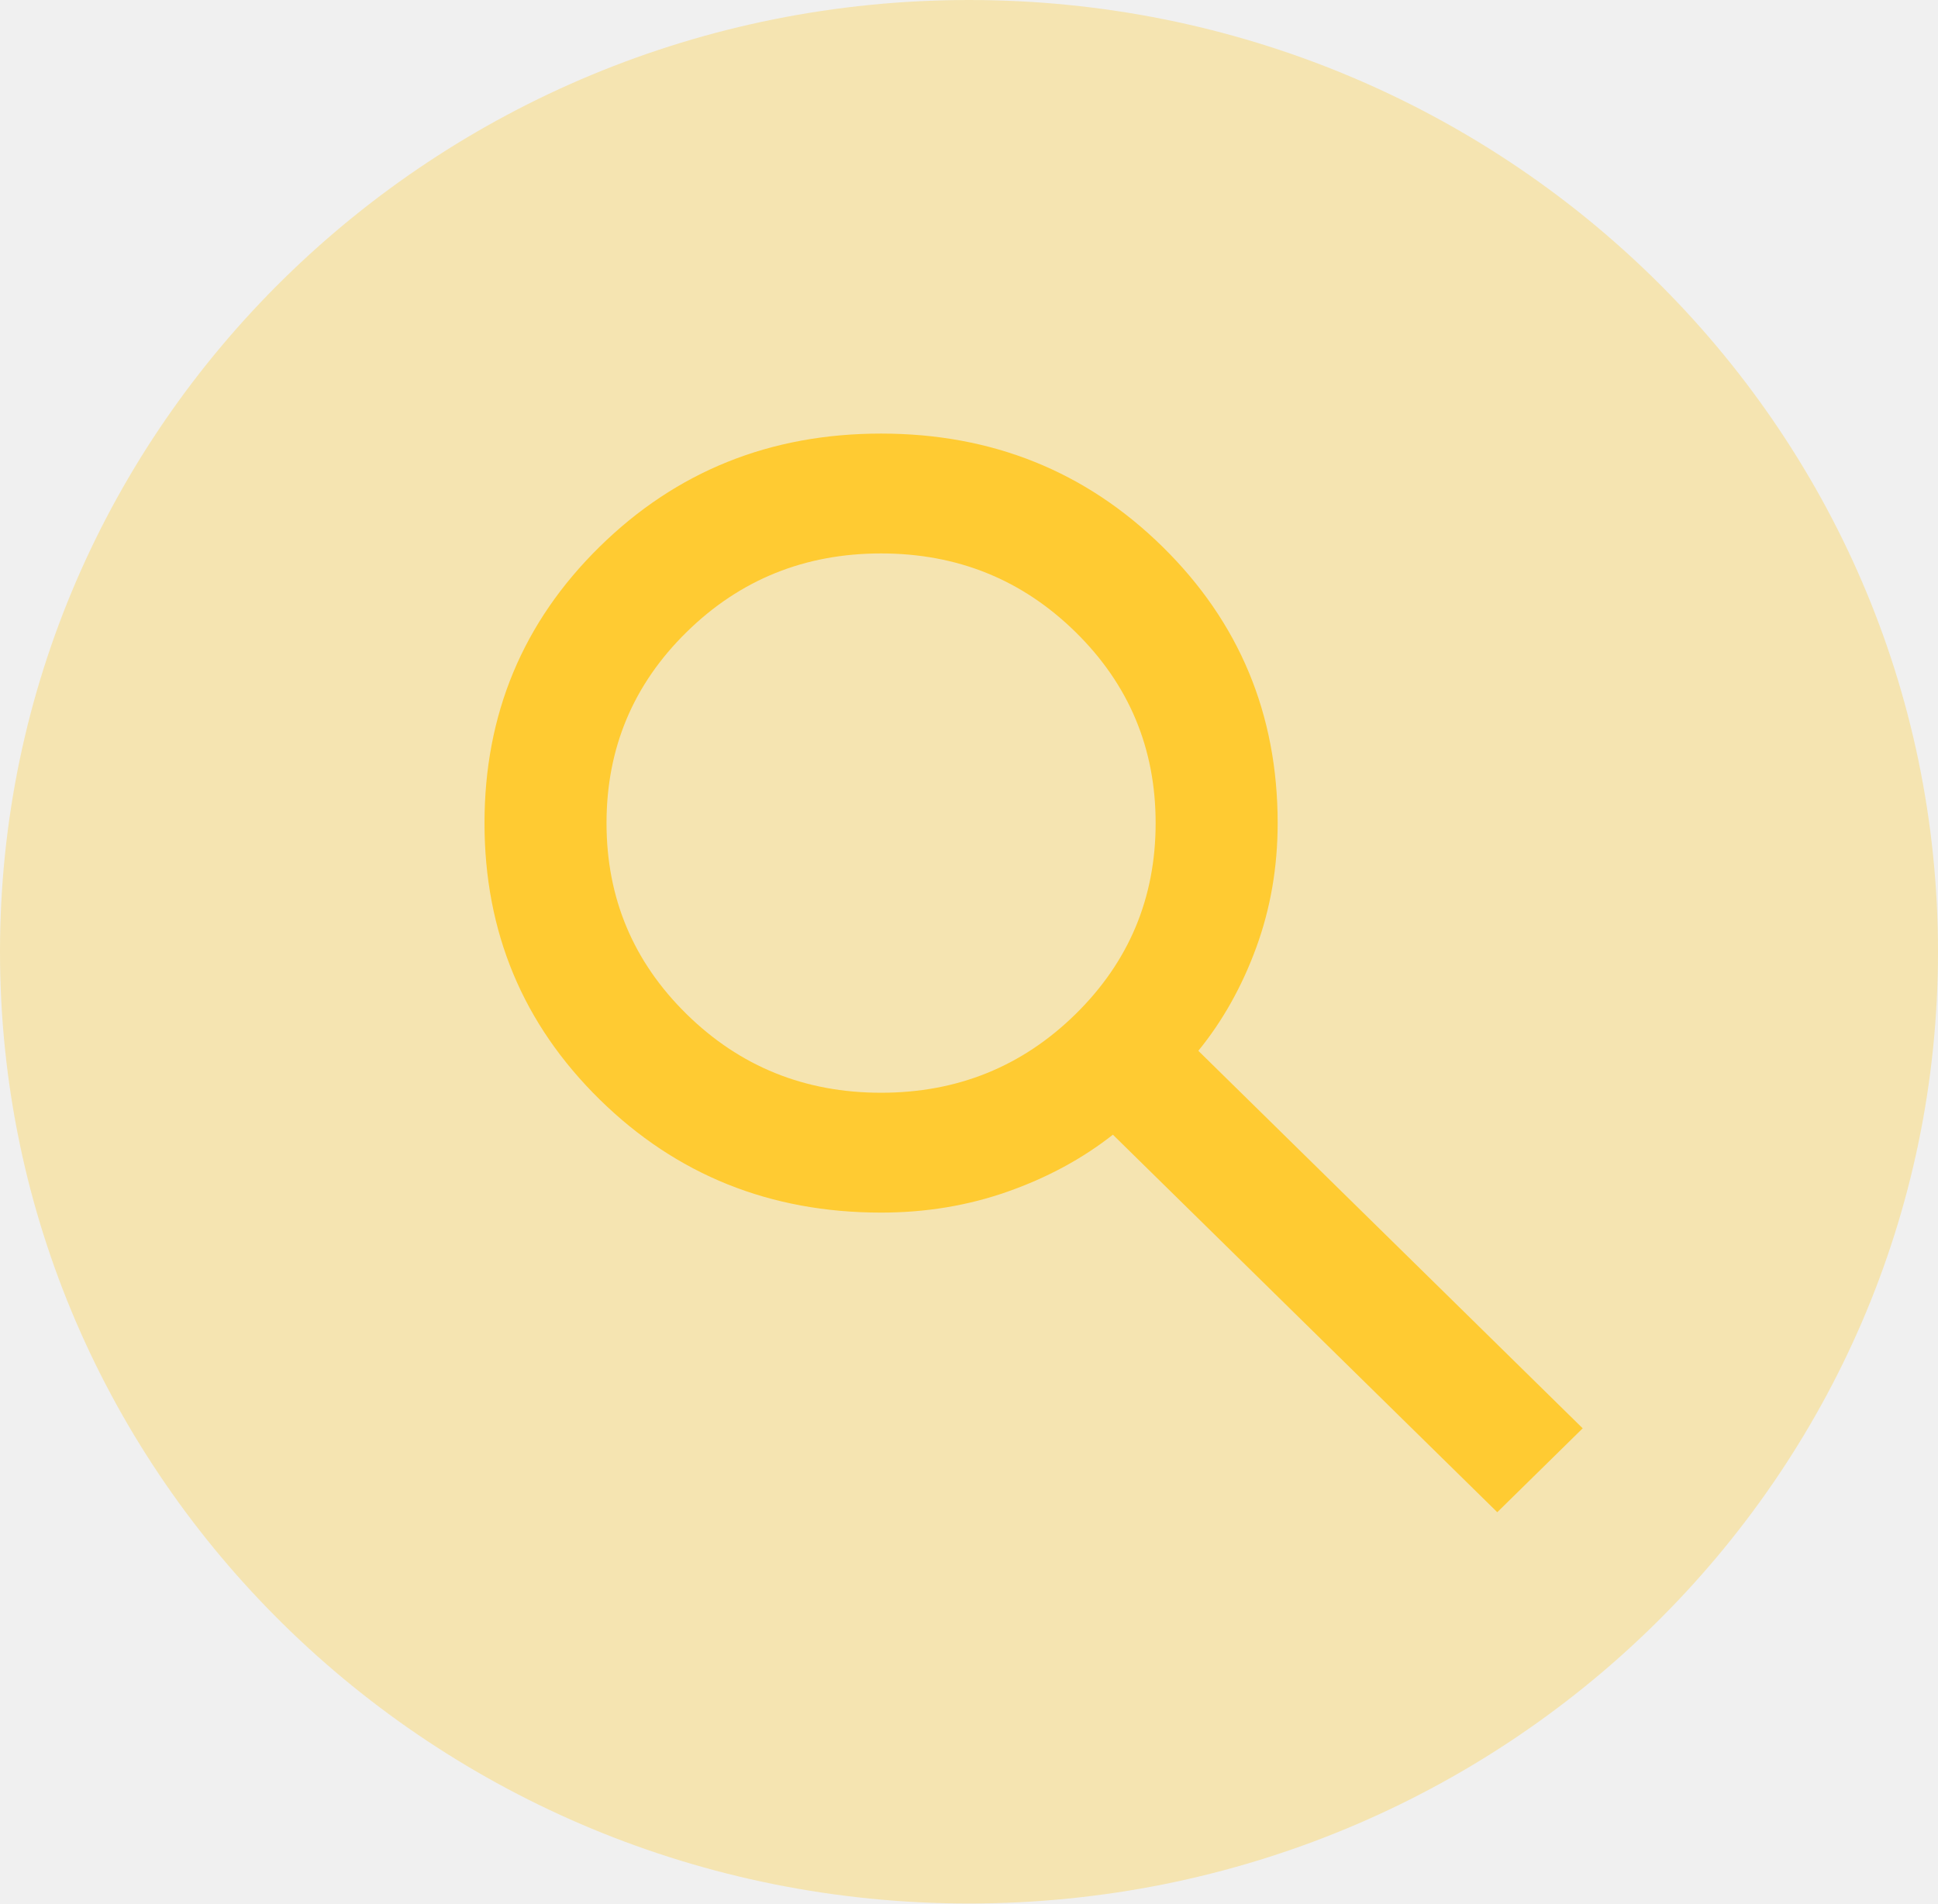
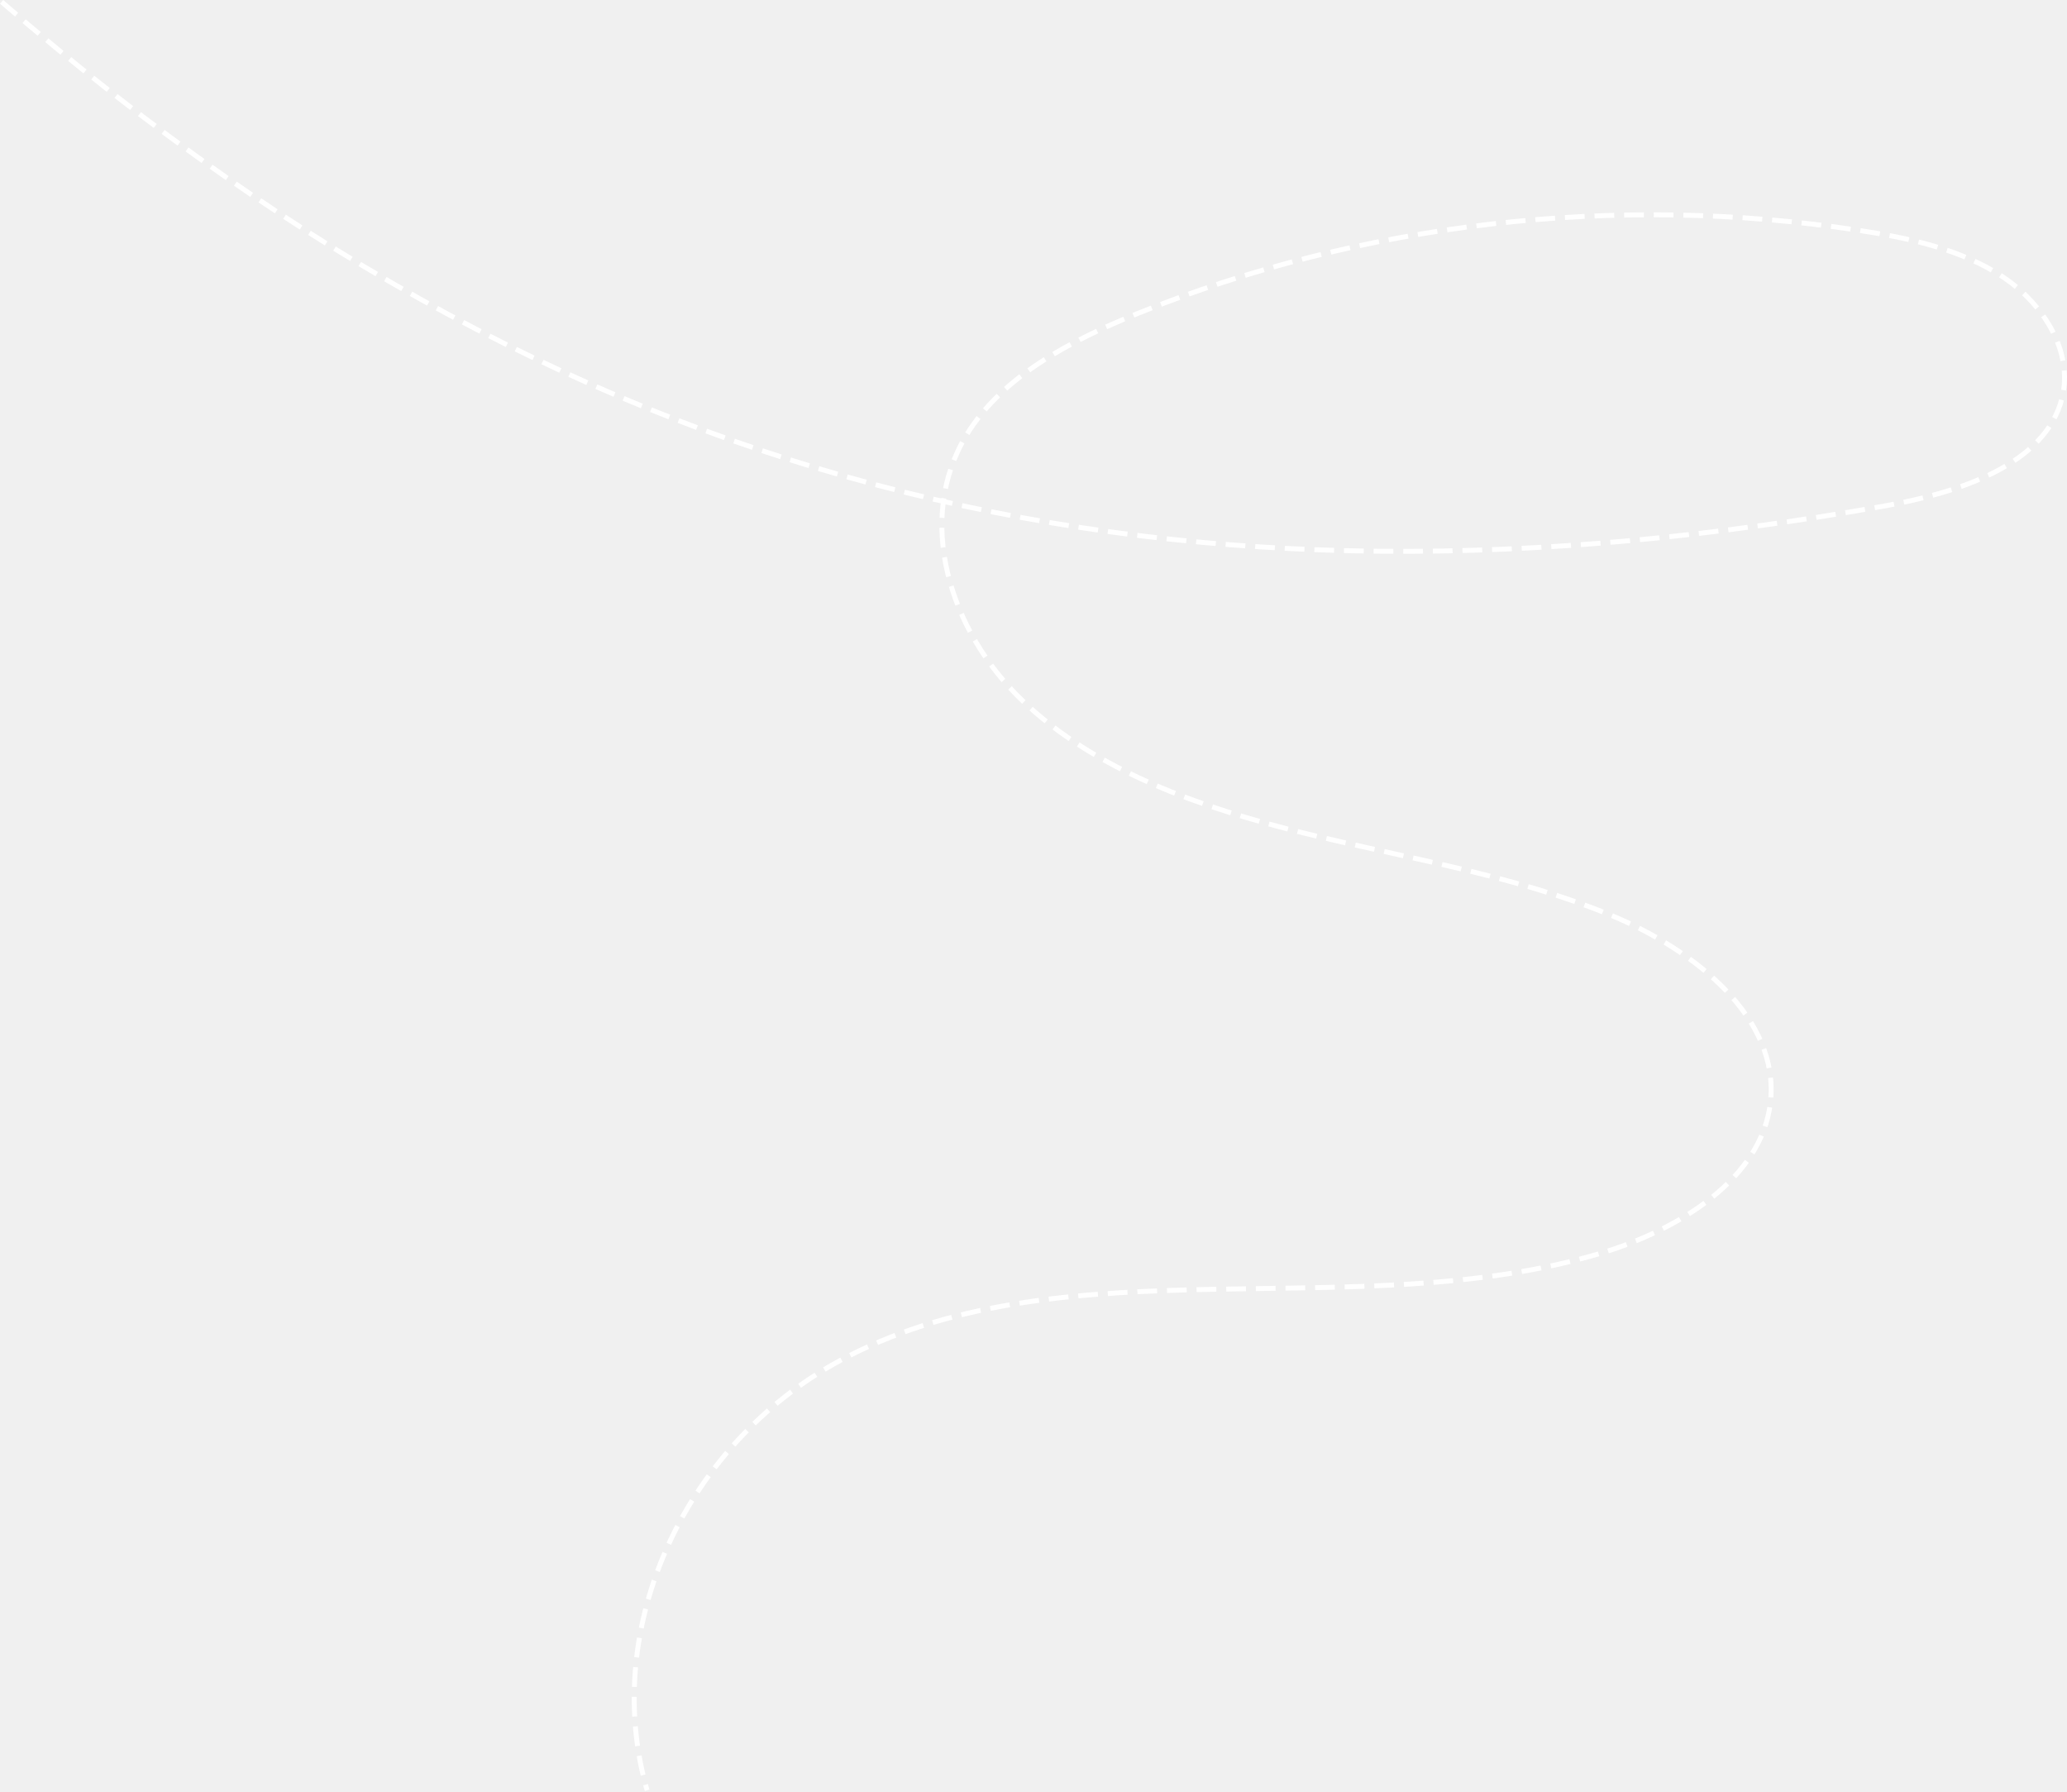
- <svg xmlns="http://www.w3.org/2000/svg" width="56" height="55" viewBox="0 0 56 55" fill="none">
-   <path d="M56 27.5C56 42.688 43.464 55 28 55C12.536 55 0 42.688 0 27.5C0 12.312 12.536 0 28 0C43.464 0 56 12.312 56 27.5Z" fill="#FFCB32" fill-opacity="0.33" />
-   <path d="M43.265 43.694L32.158 32.786C31.277 33.479 30.263 34.027 29.117 34.431C27.971 34.835 26.752 35.037 25.459 35.037C22.256 35.037 19.546 33.948 17.328 31.769C15.109 29.59 14 26.928 14 23.782C14 20.637 15.109 17.975 17.328 15.796C19.546 13.617 22.256 12.528 25.459 12.528C28.662 12.528 31.372 13.617 33.591 15.796C35.809 17.975 36.919 20.637 36.919 23.782C36.919 25.052 36.713 26.25 36.301 27.375C35.89 28.501 35.332 29.496 34.627 30.362L45.733 41.27L43.265 43.694ZM25.459 31.574C27.663 31.574 29.536 30.817 31.079 29.302C32.621 27.787 33.393 25.947 33.393 23.782C33.393 21.618 32.621 19.778 31.079 18.263C29.536 16.748 27.663 15.991 25.459 15.991C23.256 15.991 21.382 16.748 19.84 18.263C18.297 19.778 17.526 21.618 17.526 23.782C17.526 25.947 18.297 27.787 19.84 29.302C21.382 30.817 23.256 31.574 25.459 31.574Z" fill="#FFCB32" />
+ <svg xmlns="http://www.w3.org/2000/svg" width="420" height="364" viewBox="0 0 420 364" fill="none">
+   <path d="M0.328 0.378C120.626 104.659 242.472 127.756 382.826 102.813C397.944 100.127 415.562 94.447 418.985 80.893C421.317 71.636 415.443 61.903 406.983 56.269C398.506 50.635 387.916 48.348 377.531 46.767C328.333 39.306 276.733 45.262 231.212 63.668C217.49 69.21 203.633 76.472 196.398 88.353C185.929 105.531 192.858 128.113 207.787 142.374C222.699 156.635 243.895 164.065 264.867 169.223C285.842 174.381 307.53 177.773 327.294 185.925C344.54 193.032 361.648 206.926 359.742 223.935C358.022 239.348 341.321 249.848 324.996 254.683C275.644 269.298 217.405 252.396 172.259 275.576C139.249 292.523 121.919 330.702 131.486 363.707" stroke="white" stroke-miterlimit="10" stroke-dasharray="4.01 2.01" />
</svg>
